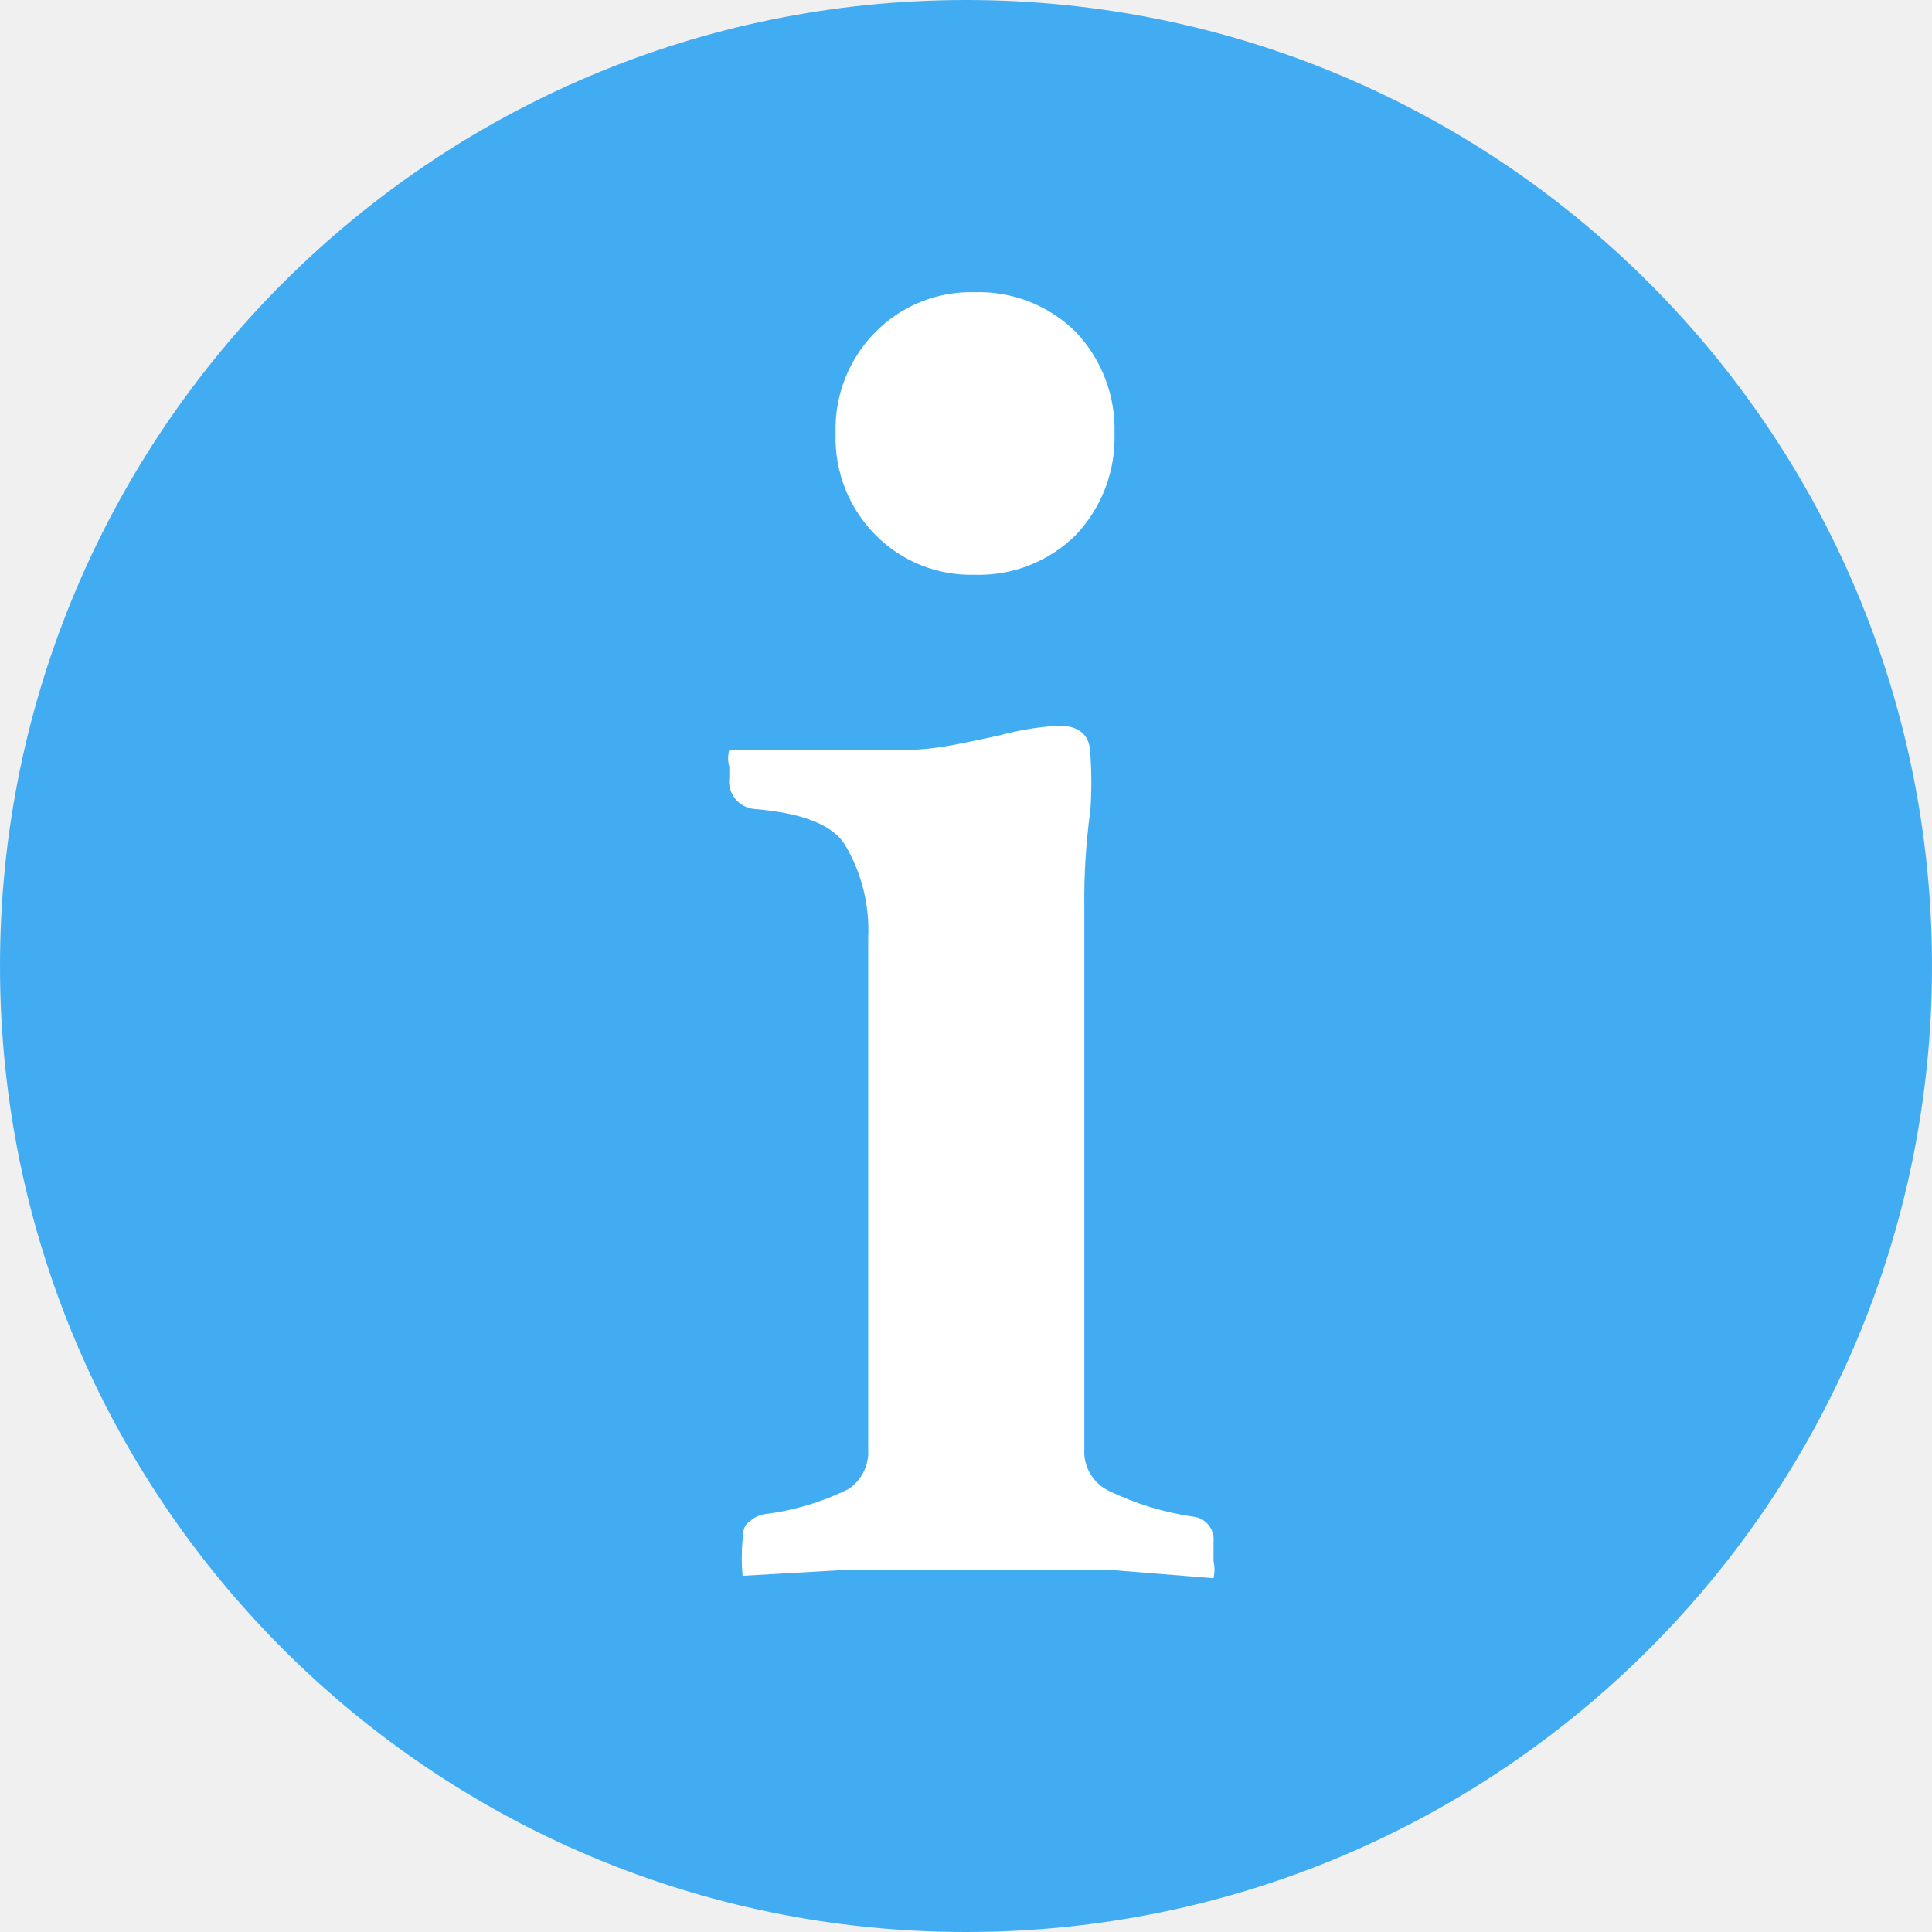
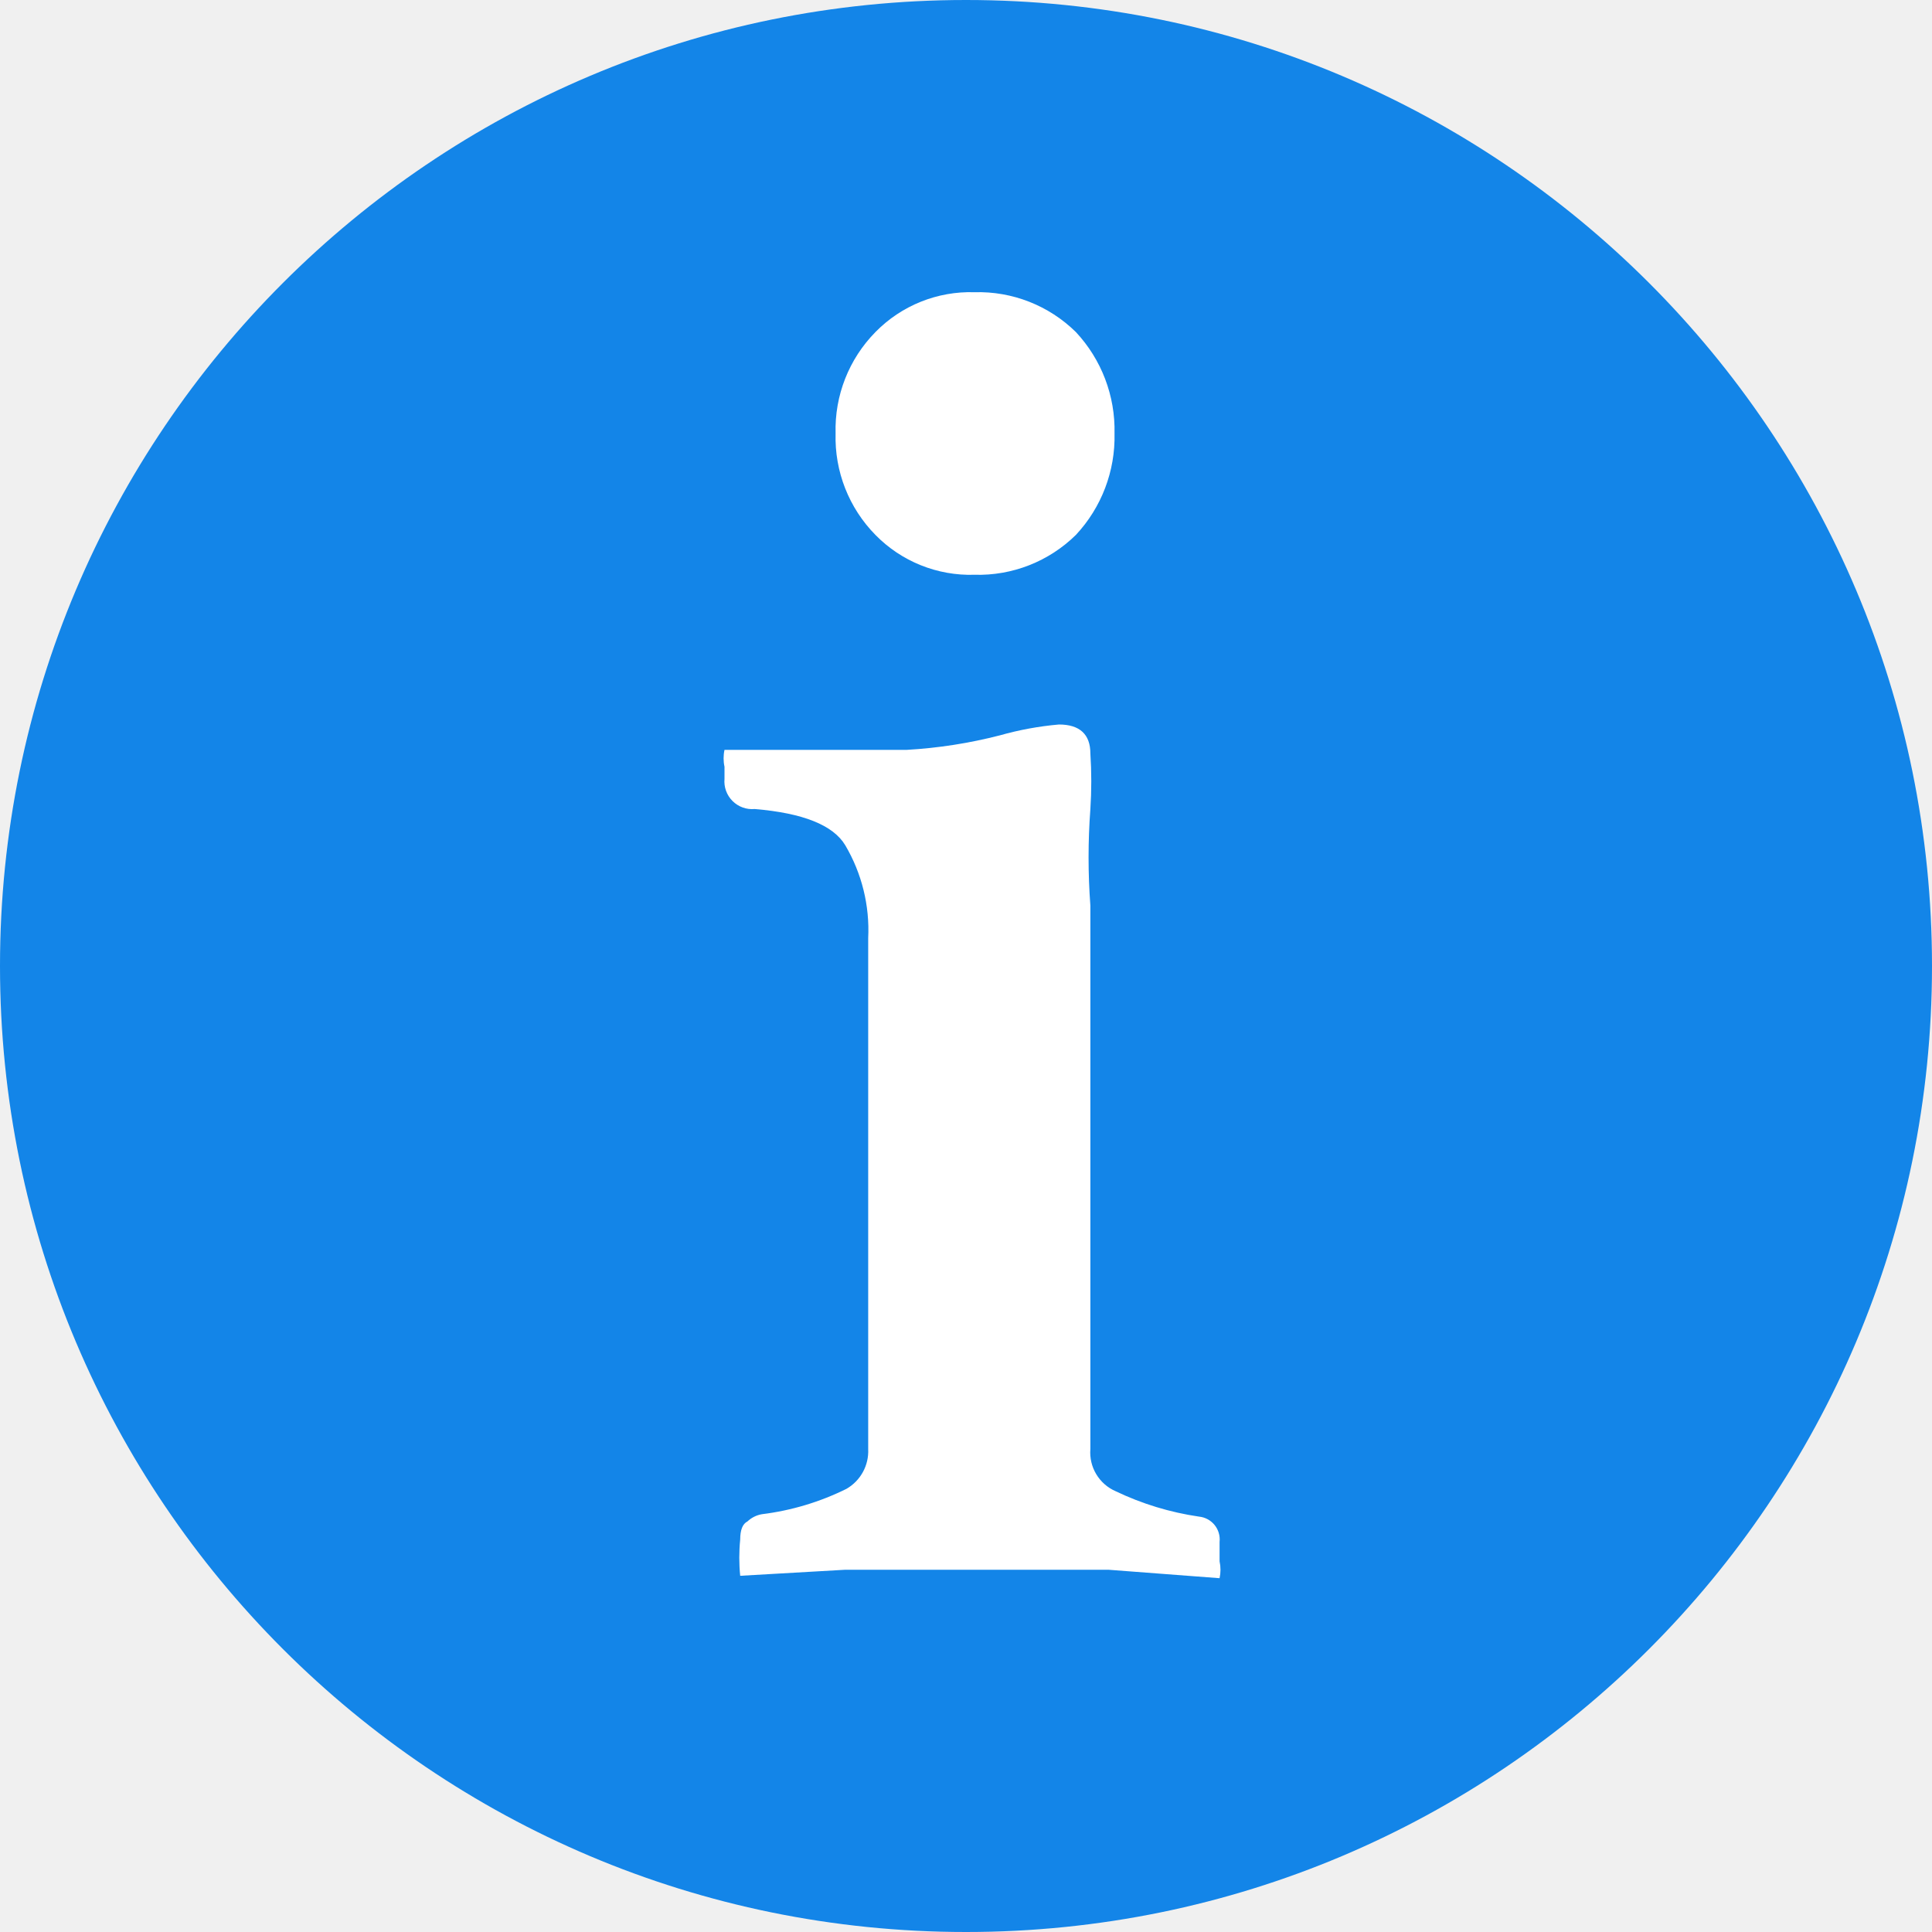
- <svg xmlns="http://www.w3.org/2000/svg" id="Layer_1" data-name="Layer 1" viewBox="0 0 16 16">
+ <svg xmlns="http://www.w3.org/2000/svg" viewBox="0 0 16 16">
  <defs>
-     <style>.cls-1{fill:#42acf3;}.cls-2{fill:#fff;}</style>
+     <style>.a{fill:#1385e8;}.b{fill:#fff;}</style>
  </defs>
-   <circle class="cls-1" cx="8" cy="8" r="8" />
-   <path class="cls-2" d="M8.09,13c-.42,0-.77,0-1.07,0l-.87.05a1.6,1.6,0,0,1,0-.3q0-.12.06-.15a.23.23,0,0,1,.12-.06,2.17,2.17,0,0,0,.7-.21A.37.37,0,0,0,7.19,12V7.77A1.38,1.38,0,0,0,7,7q-.15-.25-.75-.3a.23.23,0,0,1-.21-.26V6.35a.25.25,0,0,1,0-.14h.28l.39,0,.41,0,.39,0c.26,0,.52-.07.77-.12a2.31,2.31,0,0,1,.49-.08c.17,0,.26.08.26.24a3.31,3.31,0,0,1,0,.46,5.35,5.35,0,0,0-.05.8V12a.36.36,0,0,0,.21.35,2.37,2.37,0,0,0,.69.21.19.19,0,0,1,.17.21v.16a.32.32,0,0,1,0,.14L9.18,13C8.87,13,8.51,13,8.09,13ZM6.92,3.59a1.14,1.14,0,0,1,.33-.84,1.11,1.11,0,0,1,.82-.33,1.14,1.14,0,0,1,.84.33,1.17,1.17,0,0,1,.32.84,1.17,1.17,0,0,1-.32.84,1.14,1.14,0,0,1-.84.33,1.11,1.11,0,0,1-.82-.33A1.14,1.14,0,0,1,6.92,3.59Z" />
+   <circle class="a" cx="8" cy="8" r="8" />
+   <path class="b" d="M8.09,13H7l-.87.05a1.5,1.5,0,0,1,0-.3q0-.12.06-.15a.23.23,0,0,1,.12-.06,2.18,2.18,0,0,0,.7-.21A.36.36,0,0,0,7.19,12V7.77A1.38,1.38,0,0,0,7,7q-.15-.25-.75-.3A.23.23,0,0,1,6,6.45H6V6.35a.33.33,0,0,1,0-.14H7.51a4,4,0,0,0,.77-.12A2.64,2.64,0,0,1,8.77,6c.17,0,.26.08.26.24a3.53,3.53,0,0,1,0,.46,5.37,5.37,0,0,0,0,.8V12a.35.35,0,0,0,.21.35,2.4,2.4,0,0,0,.69.21.19.19,0,0,1,.17.21h0v.16a.33.33,0,0,1,0,.14L9.18,13ZM6.92,3.59a1.15,1.15,0,0,1,.33-.84,1.1,1.1,0,0,1,.82-.33,1.15,1.15,0,0,1,.84.33,1.19,1.19,0,0,1,.32.84,1.19,1.19,0,0,1-.32.84,1.15,1.15,0,0,1-.84.33,1.1,1.1,0,0,1-.82-.33A1.15,1.15,0,0,1,6.92,3.59Z" />
</svg>
